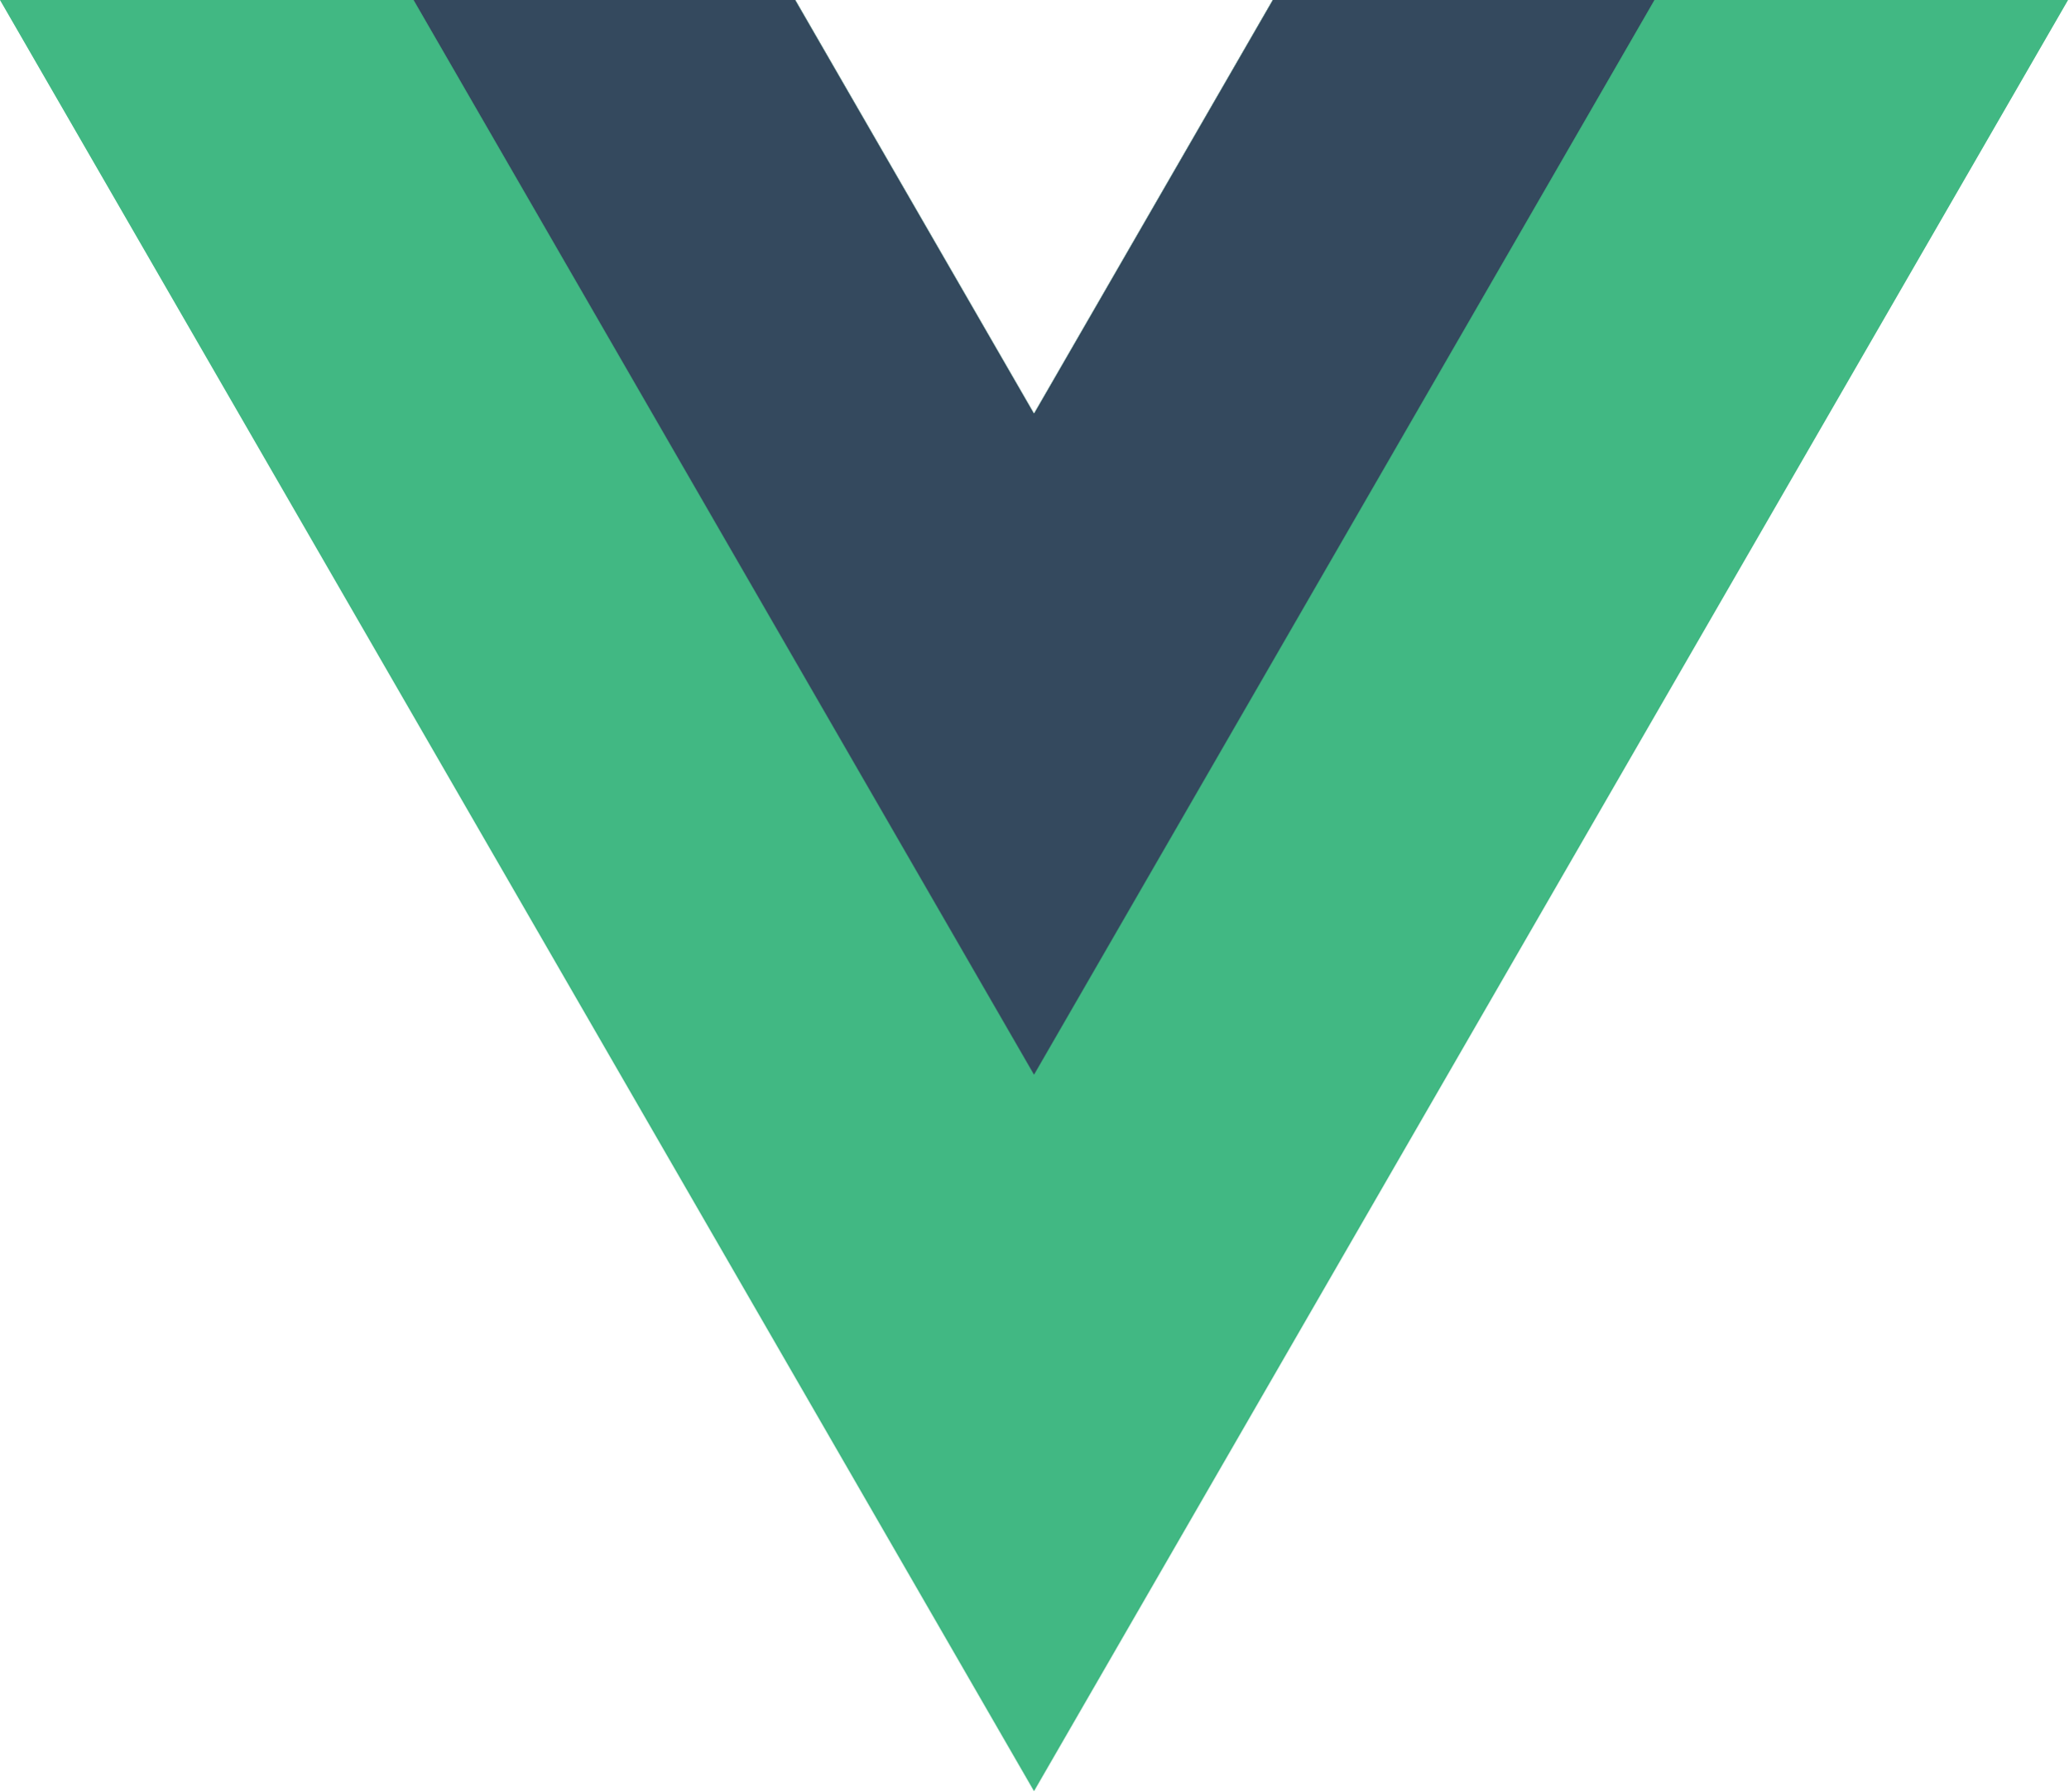
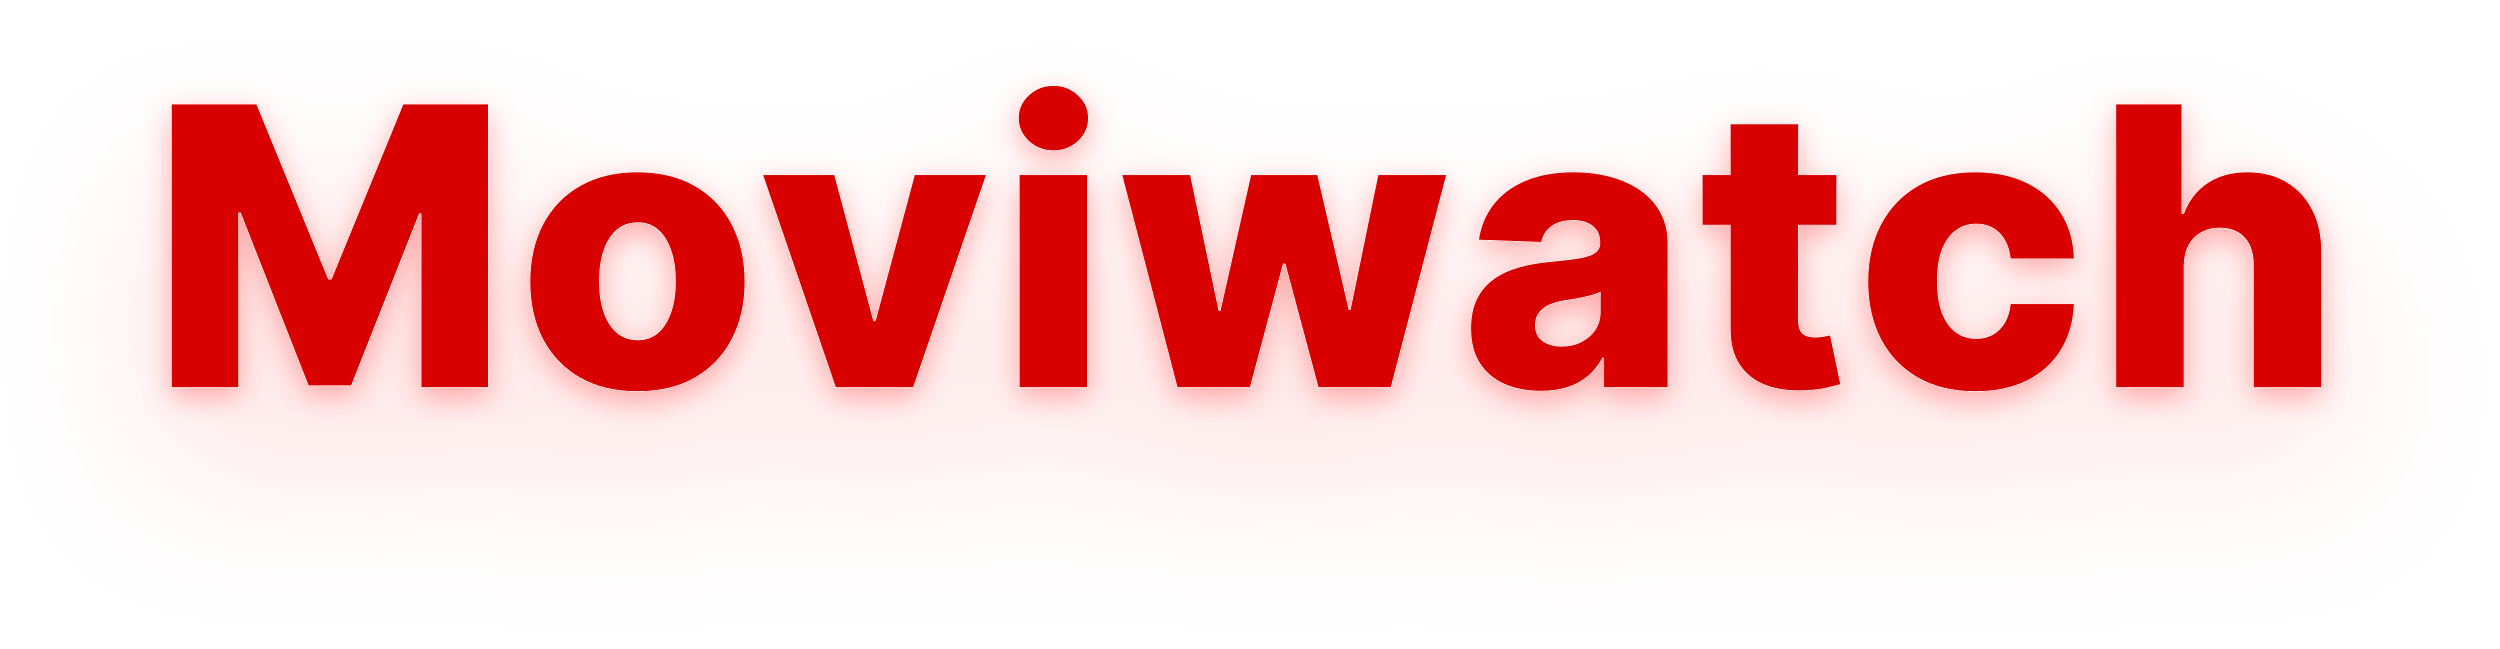
- <svg xmlns="http://www.w3.org/2000/svg" viewBox="0 0 261.76 226.69">
-   <path d="M161.096.001l-30.225 52.351L100.647.001H-.005l130.877 226.688L261.749.001z" fill="#41b883" />
-   <path d="M161.096.001l-30.225 52.351L100.647.001H52.346l78.526 136.01L209.398.001z" fill="#34495e" />
+ <svg xmlns="http://www.w3.org/2000/svg" width="262" height="68" viewBox="0 0 262 68" fill="none">
+   <g filter="url(#filter0_dd_829_4251)">
+     <path d="M18 10.939H26.872L34.398 29.291H34.745L42.271 10.939H51.143V40.58H44.167V22.373H43.921L36.8 40.392H32.343L25.222 22.272H24.976V40.58H18V10.939Z" fill="#D90000" />
+     <path d="M66.804 41C64.469 41 62.462 40.522 60.783 39.567C59.114 38.602 57.826 37.261 56.919 35.544C56.022 33.816 55.573 31.814 55.573 29.537C55.573 27.251 56.022 25.248 56.919 23.531C57.826 21.804 59.114 20.463 60.783 19.508C62.462 18.543 64.469 18.06 66.804 18.06C69.139 18.06 71.141 18.543 72.811 19.508C74.49 20.463 75.778 21.804 76.675 23.531C77.582 25.248 78.035 27.251 78.035 29.537C78.035 31.814 77.582 33.816 76.675 35.544C75.778 37.261 74.49 38.602 72.811 39.567C71.141 40.522 69.139 41 66.804 41ZM66.848 35.659C67.697 35.659 68.416 35.399 69.004 34.878C69.593 34.357 70.041 33.633 70.35 32.707C70.669 31.781 70.828 30.71 70.828 29.494C70.828 28.259 70.669 27.178 70.35 26.252C70.041 25.326 69.593 24.602 69.004 24.081C68.416 23.56 67.697 23.299 66.848 23.299C65.97 23.299 65.227 23.56 64.619 24.081C64.021 24.602 63.562 25.326 63.244 26.252C62.935 27.178 62.781 28.259 62.781 29.494C62.781 30.71 62.935 31.781 63.244 32.707C63.562 33.633 64.021 34.357 64.619 34.878C65.227 35.399 65.97 35.659 66.848 35.659Z" fill="#D90000" />
+     <path d="M103.325 18.35L95.697 40.58H87.592L79.979 18.35H87.433L91.529 33.662H91.76L95.871 18.35H103.325Z" fill="#D90000" />
+     <path d="M106.853 40.58V18.35H113.931V40.58H106.853ZM110.399 15.759C109.405 15.759 108.552 15.431 107.838 14.775C107.123 14.109 106.766 13.308 106.766 12.372C106.766 11.446 107.123 10.655 107.838 9.999C108.552 9.333 109.405 9 110.399 9C111.403 9 112.257 9.333 112.961 9.999C113.675 10.655 114.032 11.446 114.032 12.372C114.032 13.308 113.675 14.109 112.961 14.775C112.257 15.431 111.403 15.759 110.399 15.759Z" fill="#D90000" />
+     <path d="M123.404 40.58L117.615 18.35H124.721L127.717 32.591H127.905L131.118 18.35H138.051L141.351 32.49H141.539L144.448 18.35H151.554L145.751 40.58H138.181L134.708 27.627H134.462L130.988 40.58H123.404Z" fill="#D90000" />
+     <path d="M161.477 40.957C160.058 40.957 158.799 40.72 157.699 40.247C156.609 39.765 155.745 39.041 155.109 38.076C154.481 37.102 154.168 35.881 154.168 34.415C154.168 33.18 154.385 32.138 154.819 31.289C155.253 30.439 155.852 29.75 156.614 29.219C157.376 28.688 158.254 28.288 159.248 28.018C160.242 27.738 161.303 27.55 162.432 27.453C163.696 27.337 164.714 27.217 165.486 27.091C166.258 26.956 166.817 26.768 167.165 26.527C167.522 26.276 167.7 25.924 167.7 25.47V25.398C167.7 24.655 167.445 24.081 166.933 23.676C166.422 23.27 165.732 23.068 164.863 23.068C163.928 23.068 163.175 23.27 162.606 23.676C162.036 24.081 161.675 24.641 161.52 25.355L154.993 25.123C155.186 23.772 155.683 22.566 156.484 21.505C157.294 20.434 158.404 19.594 159.812 18.986C161.231 18.369 162.934 18.06 164.921 18.06C166.34 18.06 167.647 18.229 168.844 18.567C170.04 18.895 171.082 19.377 171.97 20.014C172.857 20.641 173.543 21.413 174.025 22.33C174.517 23.246 174.763 24.293 174.763 25.47V40.58H168.105V37.483H167.932C167.536 38.236 167.03 38.873 166.412 39.394C165.804 39.914 165.085 40.305 164.256 40.566C163.435 40.826 162.509 40.957 161.477 40.957ZM163.662 36.325C164.424 36.325 165.11 36.171 165.717 35.862C166.335 35.553 166.827 35.129 167.194 34.588C167.56 34.038 167.744 33.402 167.744 32.678V30.565C167.541 30.671 167.295 30.767 167.006 30.854C166.726 30.941 166.417 31.023 166.079 31.1C165.742 31.178 165.394 31.245 165.037 31.303C164.68 31.361 164.338 31.414 164.01 31.462C163.344 31.568 162.775 31.732 162.302 31.954C161.839 32.176 161.482 32.466 161.231 32.823C160.99 33.17 160.869 33.585 160.869 34.067C160.869 34.801 161.129 35.36 161.65 35.746C162.181 36.132 162.852 36.325 163.662 36.325Z" fill="#D90000" />
+     <path d="M192.454 18.35V23.56H178.429V18.35H192.454ZM181.367 13.024H188.445V33.59C188.445 34.024 188.512 34.376 188.647 34.646C188.792 34.907 189 35.095 189.27 35.211C189.54 35.317 189.863 35.37 190.239 35.37C190.51 35.37 190.794 35.346 191.093 35.298C191.402 35.24 191.634 35.191 191.788 35.153L192.859 40.262C192.521 40.358 192.044 40.479 191.426 40.624C190.818 40.768 190.09 40.86 189.241 40.899C187.581 40.976 186.158 40.783 184.971 40.32C183.794 39.847 182.892 39.114 182.265 38.12C181.647 37.126 181.348 35.877 181.367 34.371V13.024Z" fill="#D90000" />
+     <path d="M207.018 41C204.674 41 202.662 40.518 200.983 39.553C199.314 38.588 198.031 37.247 197.133 35.529C196.236 33.802 195.787 31.805 195.787 29.537C195.787 27.26 196.236 25.263 197.133 23.546C198.04 21.818 199.328 20.472 200.998 19.508C202.676 18.543 204.679 18.06 207.004 18.06C209.059 18.06 210.849 18.432 212.373 19.175C213.908 19.918 215.104 20.969 215.963 22.33C216.831 23.68 217.289 25.268 217.338 27.091H210.723C210.588 25.953 210.202 25.06 209.566 24.414C208.938 23.767 208.118 23.444 207.105 23.444C206.285 23.444 205.566 23.676 204.949 24.139C204.331 24.592 203.849 25.268 203.501 26.165C203.164 27.053 202.995 28.153 202.995 29.465C202.995 30.777 203.164 31.887 203.501 32.794C203.849 33.691 204.331 34.371 204.949 34.834C205.566 35.288 206.285 35.515 207.105 35.515C207.761 35.515 208.34 35.375 208.842 35.095C209.353 34.815 209.773 34.405 210.101 33.865C210.429 33.315 210.637 32.649 210.723 31.867H217.338C217.27 33.701 216.812 35.302 215.963 36.672C215.123 38.043 213.941 39.109 212.417 39.871C210.902 40.624 209.102 41 207.018 41Z" fill="#D90000" />
+     <path d="M228.852 27.902V40.58H221.775V10.939H228.62V22.431H228.867C229.368 21.061 230.188 19.99 231.327 19.218C232.475 18.446 233.879 18.06 235.539 18.06C237.102 18.06 238.462 18.407 239.62 19.102C240.778 19.787 241.675 20.757 242.312 22.011C242.958 23.266 243.277 24.732 243.267 26.411V40.58H236.19V27.8C236.2 26.566 235.891 25.601 235.264 24.906C234.636 24.211 233.754 23.864 232.615 23.864C231.872 23.864 231.216 24.028 230.647 24.356C230.087 24.674 229.648 25.133 229.33 25.731C229.021 26.329 228.862 27.053 228.852 27.902Z" fill="#D90000" />
+   </g>
+   <defs>
+     <filter id="filter0_dd_829_4251" x="0" y="0" width="261.267" height="68" filterUnits="userSpaceOnUse" color-interpolation-filters="sRGB">
+       <feFlood flood-opacity="0" result="BackgroundImageFix" />
+       <feColorMatrix in="SourceAlpha" type="matrix" values="0 0 0 0 0 0 0 0 0 0 0 0 0 0 0 0 0 0 127 0" result="hardAlpha" />
+       <feOffset dy="9" />
+       <feGaussianBlur stdDeviation="9" />
+       <feComposite in2="hardAlpha" operator="out" />
+       <feColorMatrix type="matrix" values="0 0 0 0 1 0 0 0 0 0 0 0 0 0 0 0 0 0 0.15 0" />
+       <feBlend mode="normal" in2="BackgroundImageFix" result="effect1_dropShadow_829_4251" />
+       <feColorMatrix in="SourceAlpha" type="matrix" values="0 0 0 0 0 0 0 0 0 0 0 0 0 0 0 0 0 0 127 0" result="hardAlpha" />
+       <feOffset dy="1" />
+       <feGaussianBlur stdDeviation="1.5" />
+       <feComposite in2="hardAlpha" operator="out" />
+       <feColorMatrix type="matrix" values="0 0 0 0 1 0 0 0 0 0 0 0 0 0 0 0 0 0 0.3 0" />
+       <feBlend mode="normal" in2="effect1_dropShadow_829_4251" result="effect2_dropShadow_829_4251" />
+       <feBlend mode="normal" in="SourceGraphic" in2="effect2_dropShadow_829_4251" result="shape" />
+     </filter>
+   </defs>
</svg>
